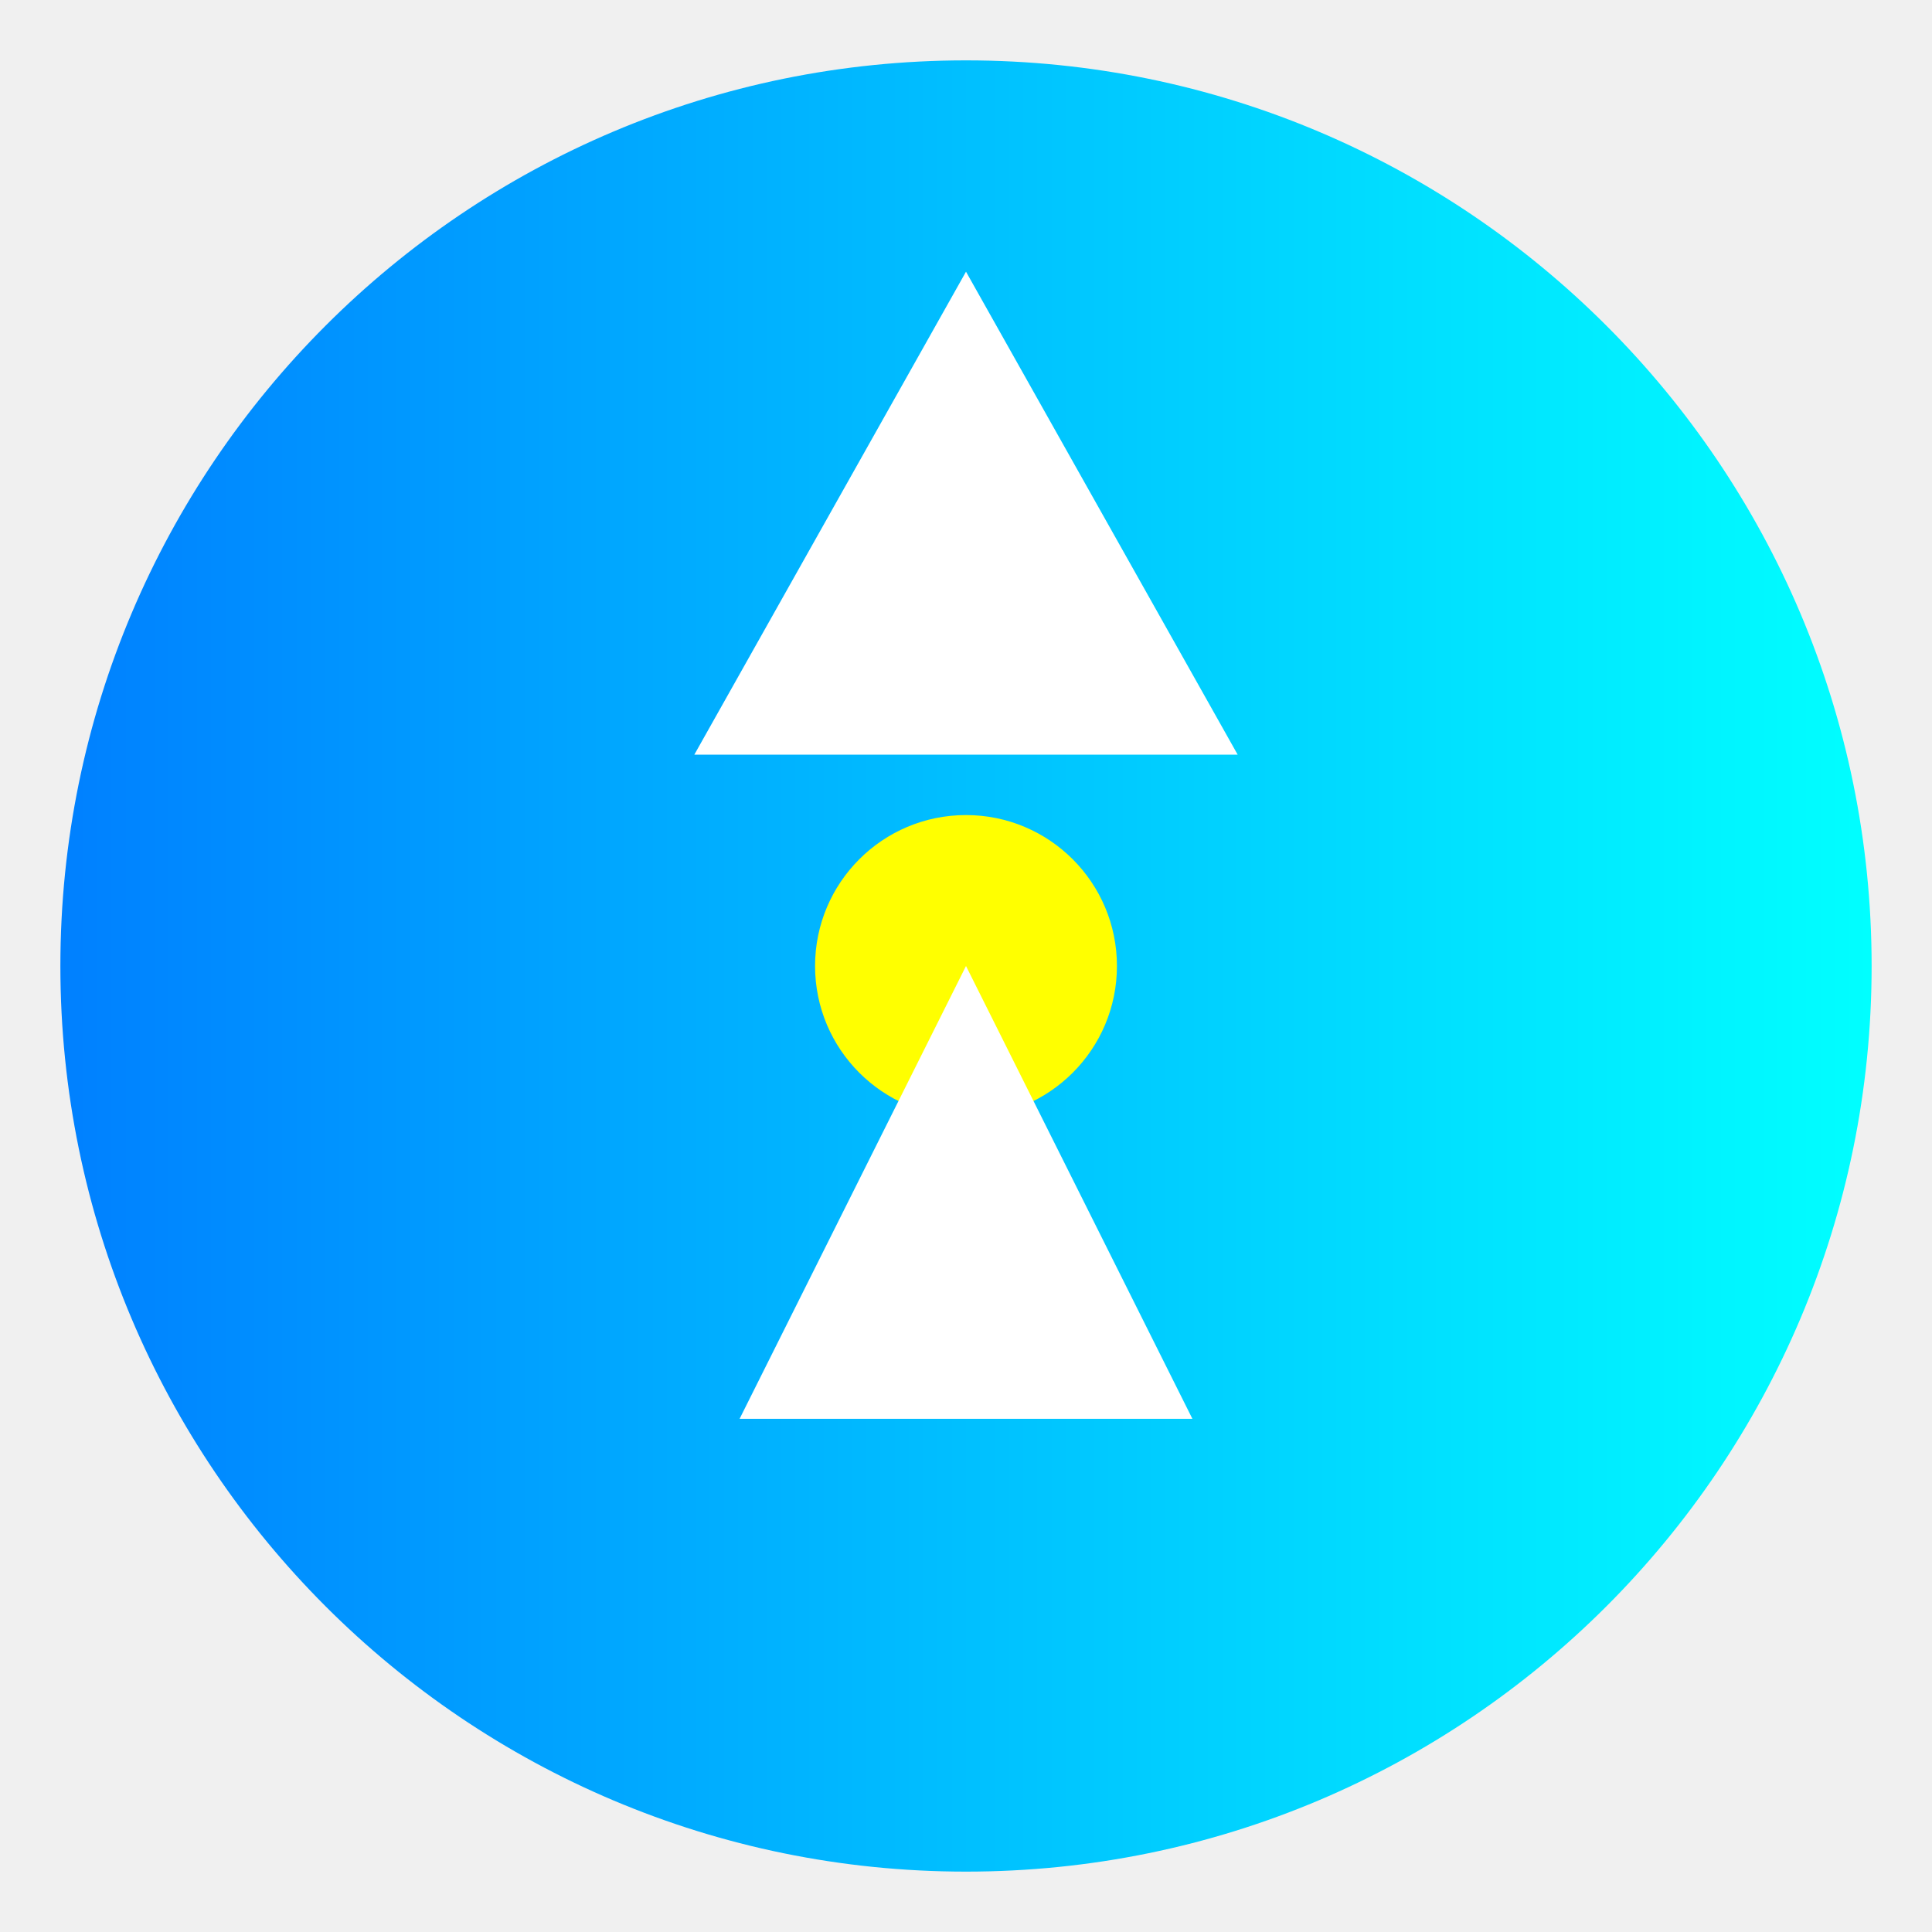
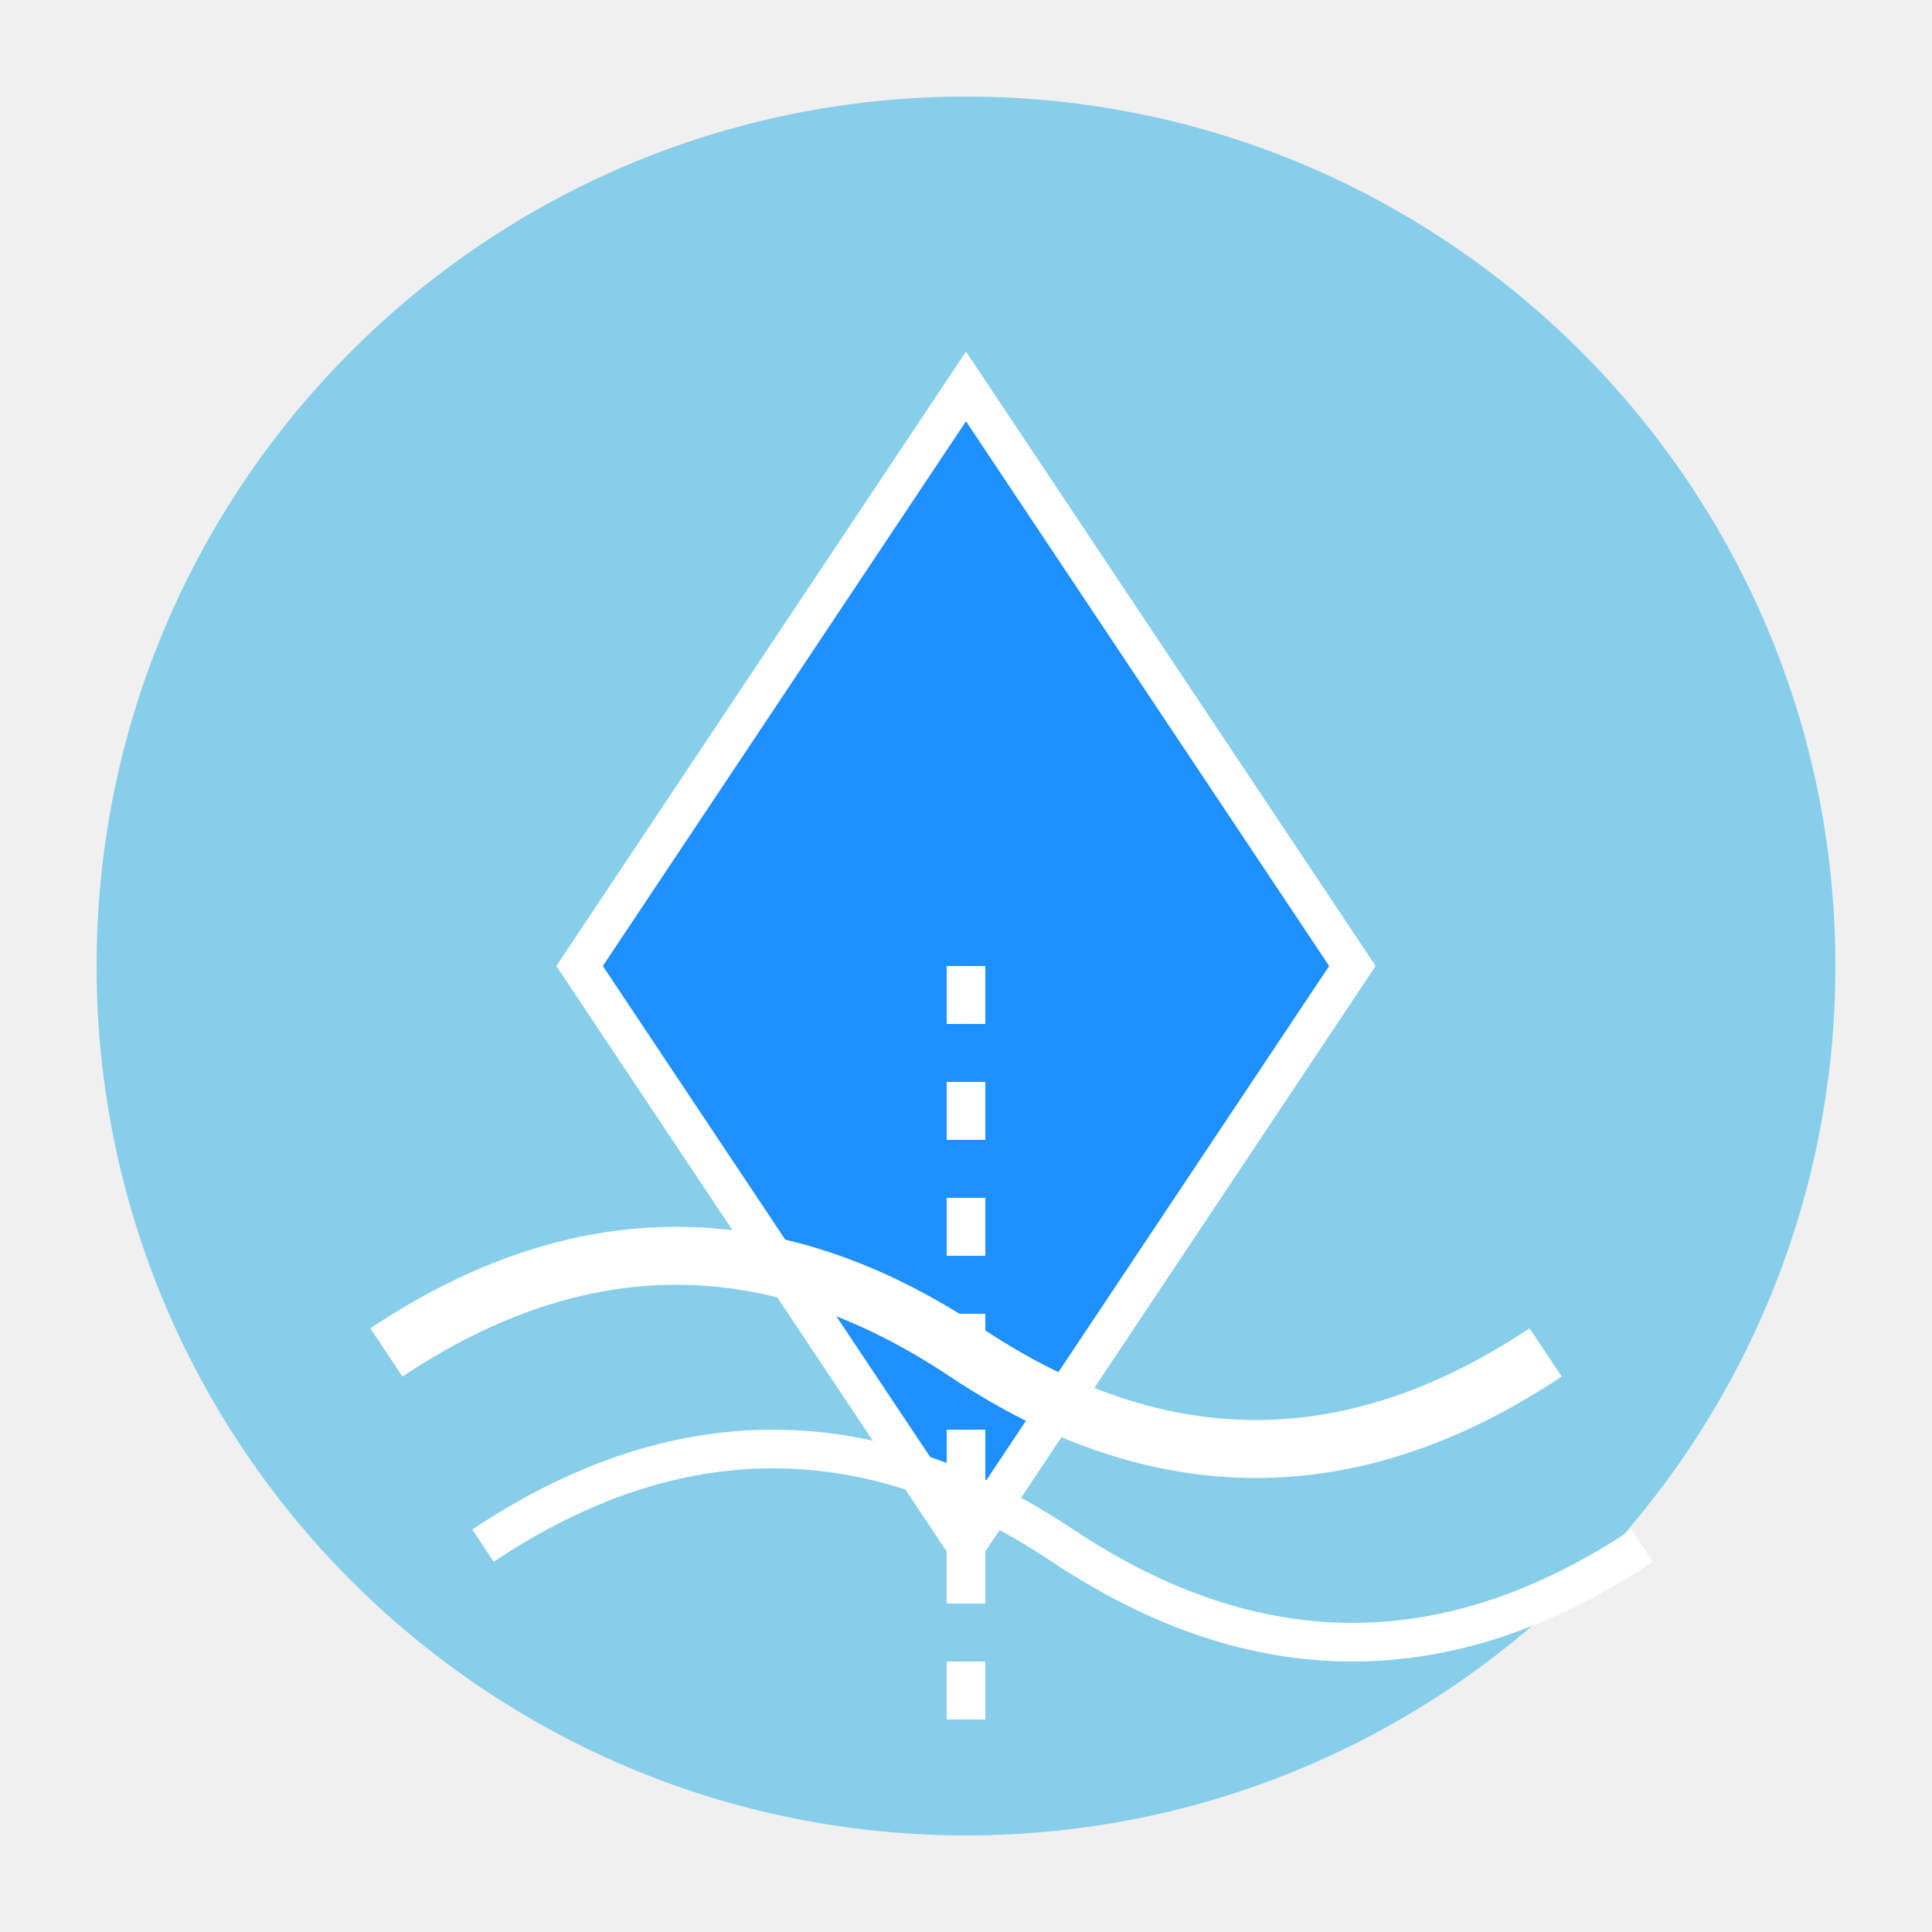
- <svg xmlns="http://www.w3.org/2000/svg" width="256" height="256" viewBox="0 0 256 256">
-   <defs>
-     <linearGradient id="grad1" x1="0%" y1="0%" x2="100%" y2="0%">
-       <stop offset="0%" style="stop-color:rgb(0,128,255);stop-opacity:1" />
-       <stop offset="100%" style="stop-color:rgb(0,255,255);stop-opacity:1" />
-     </linearGradient>
-   </defs>
-   <circle cx="128" cy="128" r="120" fill="url(#grad1)" stroke="none" />
-   <path d="M128,36 L164,100 L92,100 Z" fill="white" />
-   <circle cx="128" cy="128" r="20" fill="yellow" />
-   <path d="M128,128 L158,188 L98,188 Z" fill="white" />
+ <svg xmlns="http://www.w3.org/2000/svg" viewBox="0 0 100 100">
+   <circle cx="50" cy="50" r="45" fill="#87CEEB" />
+   <polygon points="50,20 70,50 50,80 30,50" fill="#1E90FF" stroke="#ffffff" stroke-width="2" />
+   <line x1="50" y1="50" x2="50" y2="90" stroke="#ffffff" stroke-width="2" stroke-dasharray="3,3" />
+   <path d="M20,70 Q35,60 50,70 Q65,80 80,70" fill="none" stroke="#ffffff" stroke-width="3" />
+   <path d="M25,80 Q40,70 55,80 Q70,90 85,80" fill="none" stroke="#ffffff" stroke-width="2" />
</svg>
